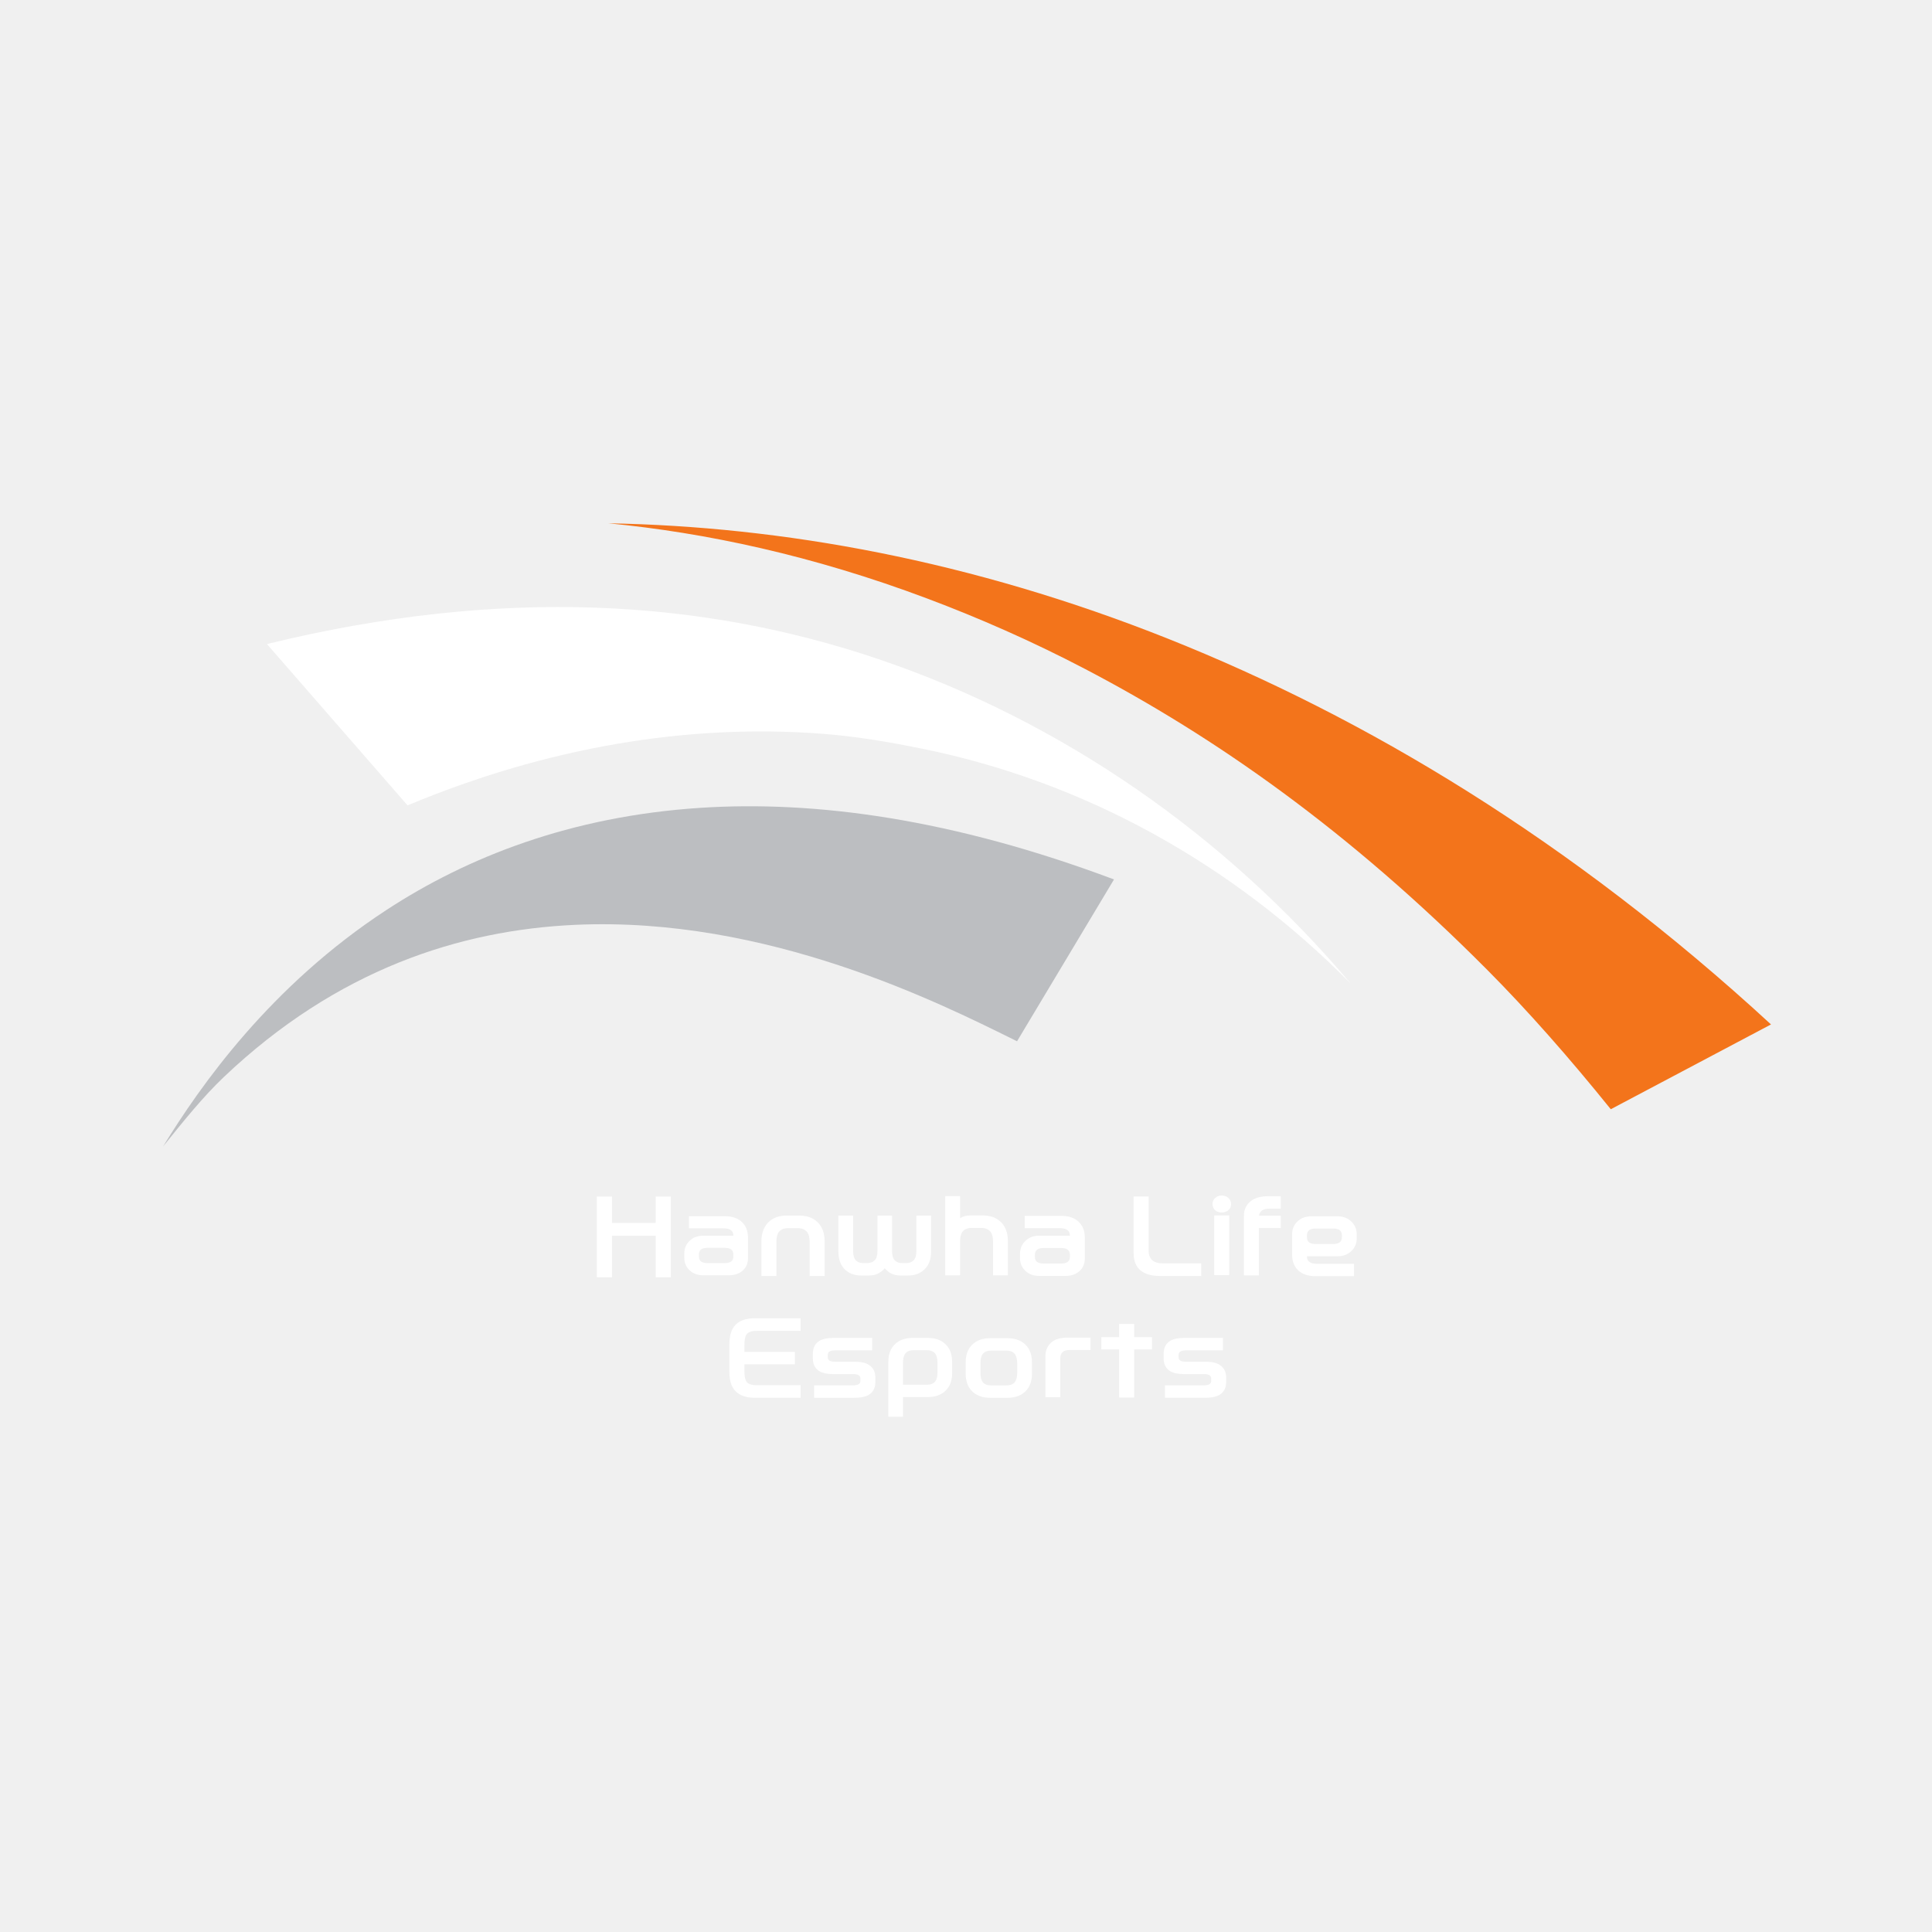
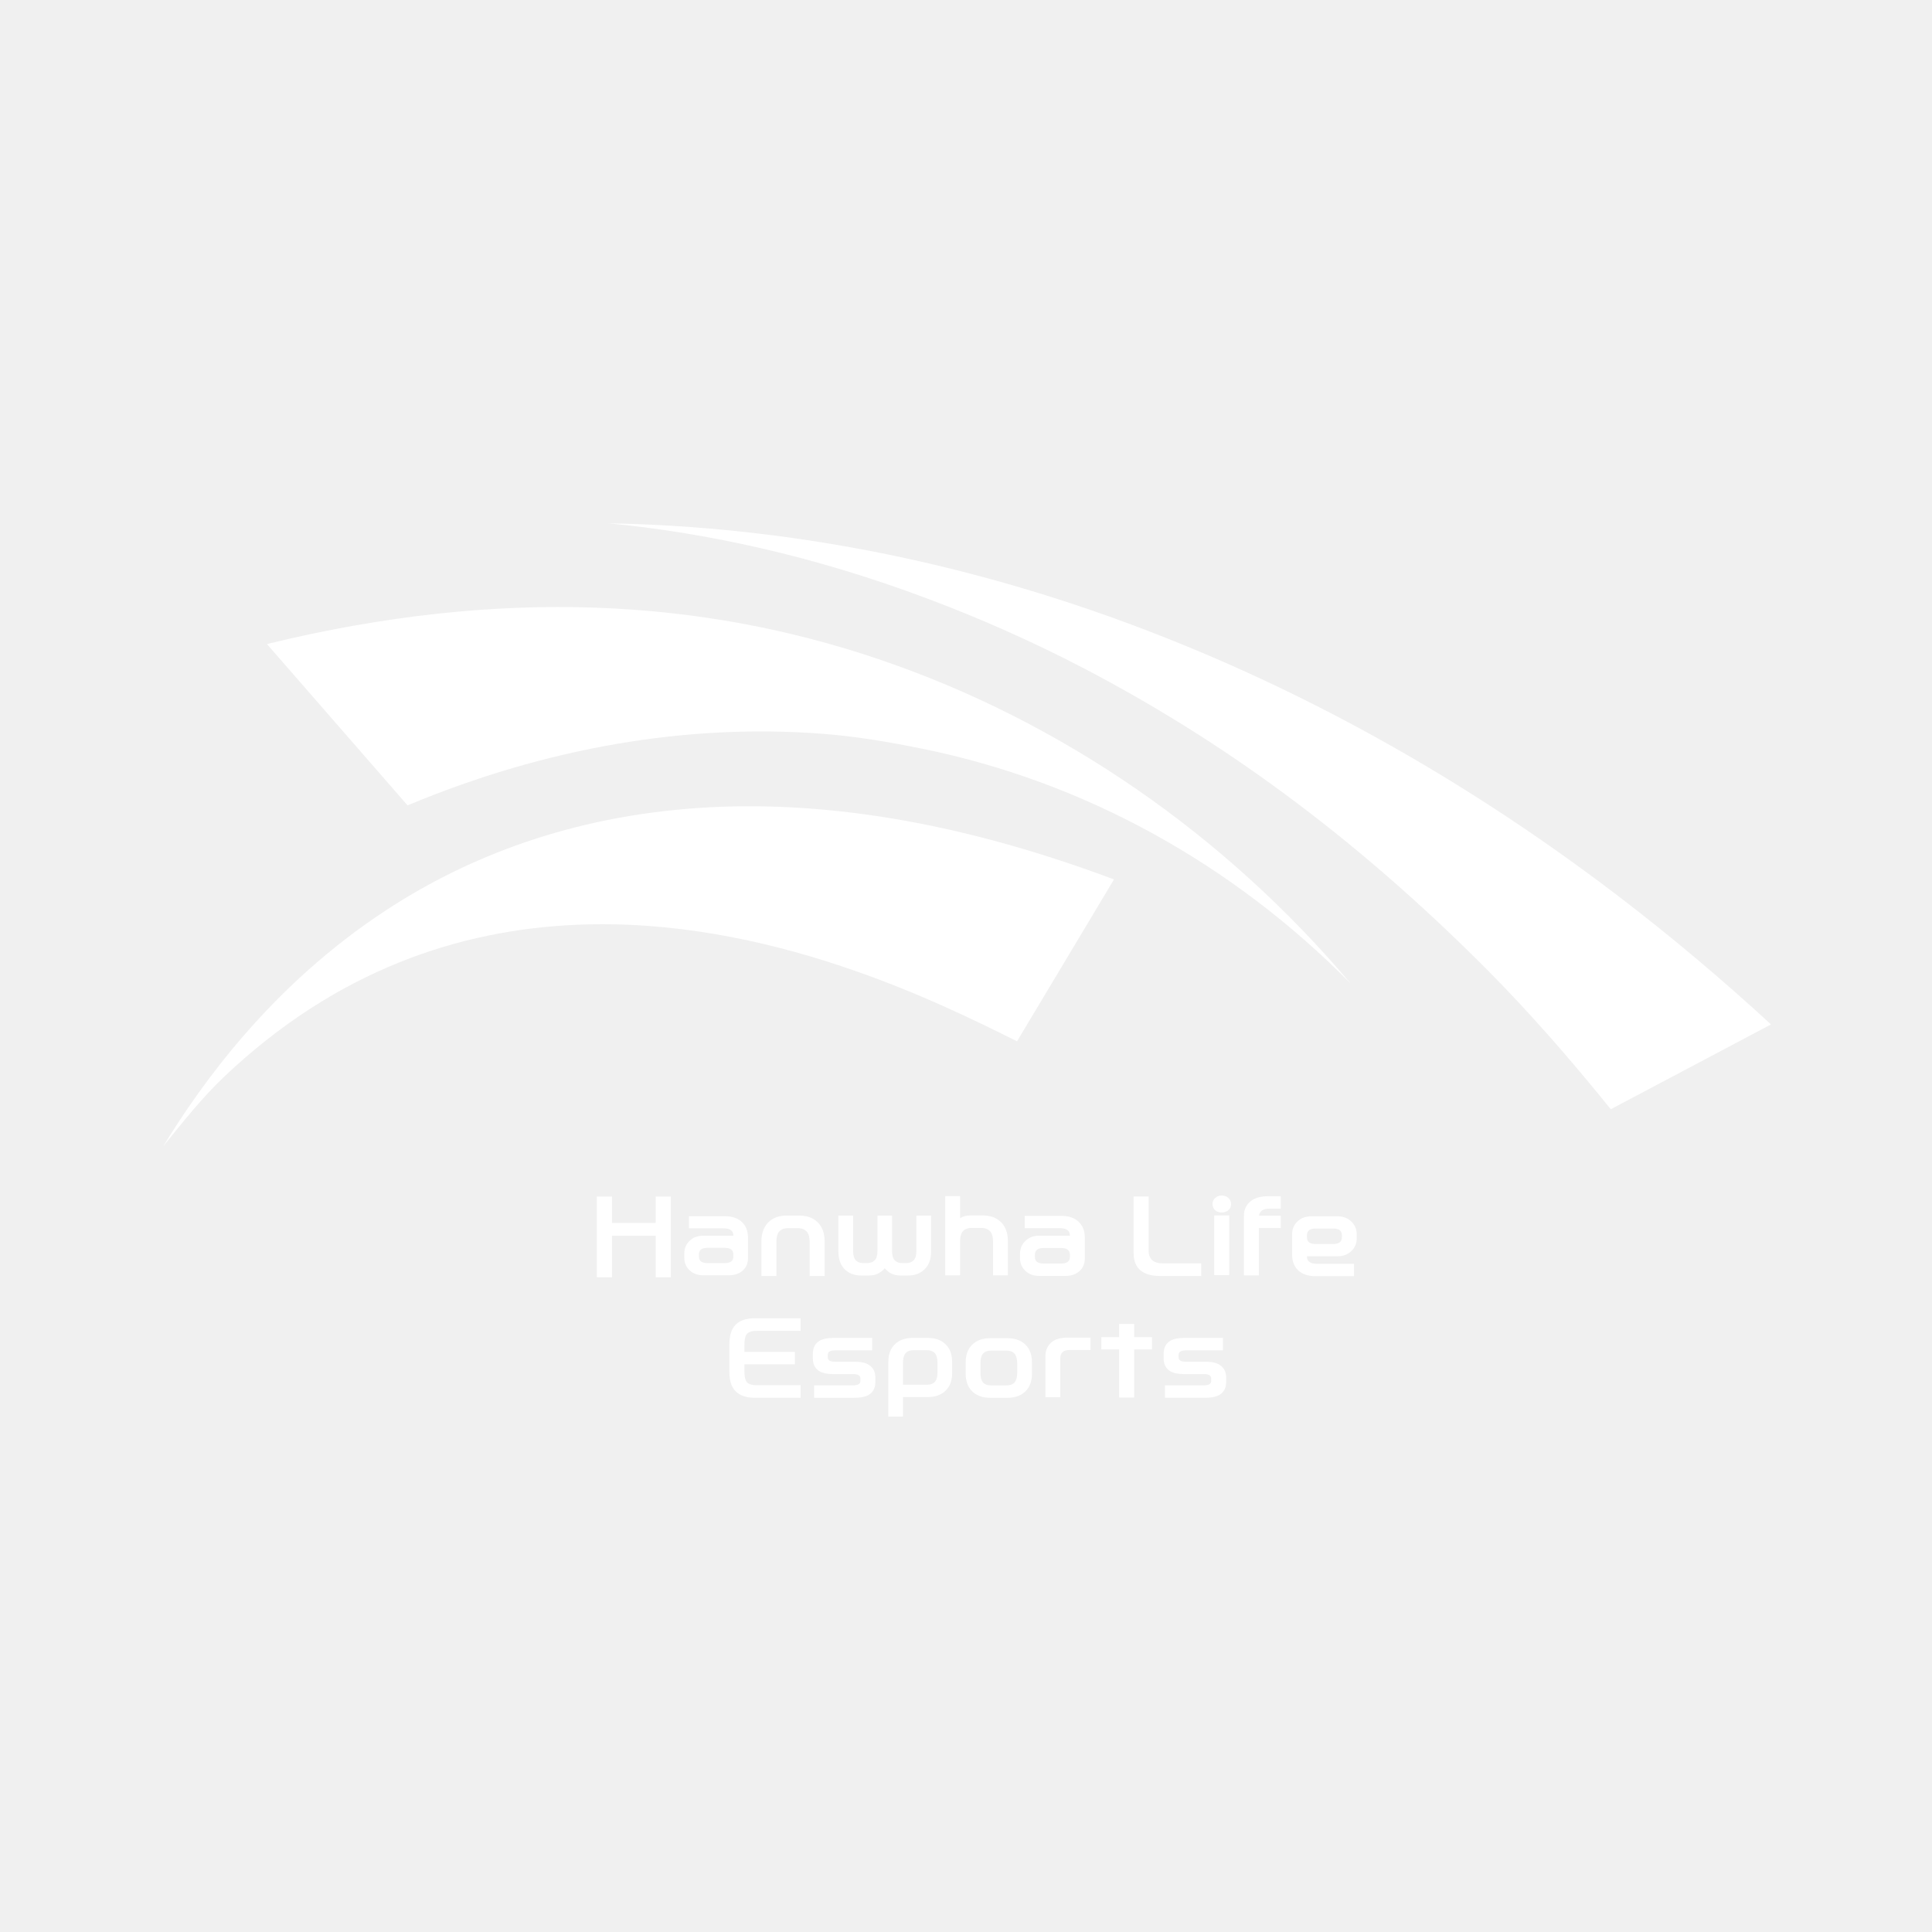
<svg xmlns="http://www.w3.org/2000/svg" width="240" height="240" viewBox="0 0 240 240" fill="none">
-   <g clip-path="url(#clip0_10_592)">
-     <path d="M220 127.259L200.097 137.793C194.986 131.45 189.766 125.526 184.819 120.549C167.528 103.151 150.955 91.556 134.767 83.089C128.112 79.608 121.553 76.747 115.202 74.358C100.993 69.013 87.674 66.171 75.568 65.006C97.125 65.396 120.627 69.598 145.077 79.336C169.525 89.074 195.125 104.349 220 127.259Z" fill="#F3741B" />
-     <path d="M50.628 100.046L33.16 80.006C62.472 72.842 87.288 74.496 109.091 81.868C131.926 89.588 152.224 103.782 167.76 122.153C153.166 107.366 134.783 97.119 114.599 93.013C110.508 92.18 106.331 91.468 102.109 91.148C85.499 89.889 68.01 92.785 50.628 100.046Z" fill="white" />
-     <path d="M138.384 109.247L126.34 129.352C116.756 124.594 95.31 113.814 71.492 114.885C57.105 115.533 41.859 120.456 27.822 133.776C25.194 136.271 22.774 139.296 20.257 142.42C24.904 134.835 33.609 122.453 48.011 113.037C58.039 106.483 70.869 101.407 86.974 100.354C101.262 99.419 118.277 101.704 138.384 109.247Z" fill="#BCBEC1" />
+   <mask id="mask0_44_21" style="mask-type:luminance" maskUnits="userSpaceOnUse" x="20" y="65" width="200" height="111">
+     <path d="M220 65H20V176H220V65Z" fill="white" />
+   </mask>
+   <g mask="url(#mask0_44_21)">
+     <path d="M220 127.259L200.097 137.793C194.986 131.45 189.766 125.526 184.819 120.549C167.528 103.151 150.955 91.556 134.767 83.089C128.112 79.608 121.553 76.747 115.202 74.358C100.993 69.013 87.674 66.171 75.568 65.006C97.125 65.396 120.627 69.598 145.077 79.336C169.525 89.074 195.125 104.349 220 127.259Z" fill="white" />
+     <path d="M50.628 100.046L33.16 80.006C62.472 72.842 87.288 74.496 109.091 81.868C131.926 89.588 152.224 103.782 167.76 122.153C153.166 107.366 134.783 97.12 114.599 93.013C110.508 92.181 106.331 91.468 102.109 91.148C85.499 89.889 68.01 92.785 50.628 100.046Z" fill="white" />
+     <path d="M138.384 109.247L126.34 129.352C116.756 124.594 95.31 113.814 71.492 114.885C57.105 115.533 41.859 120.456 27.822 133.776C25.194 136.271 22.774 139.296 20.257 142.42C24.904 134.835 33.609 122.453 48.011 113.037C58.039 106.483 70.869 101.407 86.974 100.354C101.262 99.419 118.277 101.704 138.384 109.247Z" fill="white" />
    <path d="M83.335 148.64V158.668H81.451V153.514H76.027V158.668H74.142V148.64H76.027V151.919H81.451V148.64H83.335Z" fill="white" />
    <path d="M90.03 155.01H87.868C87.171 155.01 86.823 155.285 86.823 155.835V156.094C86.823 156.635 87.171 156.906 87.868 156.906H90.03C90.743 156.906 91.099 156.635 91.099 156.094V155.835C91.099 155.285 90.743 155.01 90.03 155.01ZM87.376 158.421C86.663 158.421 86.09 158.211 85.656 157.792C85.222 157.374 85.005 156.857 85.005 156.242V155.712C85.005 155.097 85.222 154.575 85.656 154.149C86.09 153.722 86.643 153.508 87.315 153.508H91.099V153.484C91.099 152.885 90.685 152.585 89.858 152.585H85.582V151.083H90.03C90.947 151.083 91.66 151.325 92.168 151.809C92.668 152.286 92.918 152.934 92.918 153.755V156.303C92.918 156.943 92.688 157.464 92.229 157.866C91.803 158.236 91.221 158.42 90.485 158.42L87.376 158.421Z" fill="white" />
    <path d="M97.726 151.001H99.273C100.253 151.001 101.028 151.287 101.598 151.858C102.159 152.437 102.439 153.226 102.439 154.225V158.506H100.579V154.35C100.579 153.738 100.47 153.301 100.252 153.041C99.993 152.722 99.603 152.563 99.084 152.563H97.89C97.396 152.563 97.014 152.722 96.746 153.041C96.545 153.301 96.445 153.738 96.445 154.35V158.506H94.584V154.225C94.584 153.226 94.865 152.437 95.426 151.857C95.996 151.287 96.763 151.001 97.726 151.001Z" fill="white" />
    <path d="M109.906 157.551C109.4 158.15 108.748 158.45 107.95 158.45H106.978C106.106 158.45 105.404 158.171 104.872 157.613C104.39 157.097 104.149 156.377 104.149 155.453V151.009H105.981V155.416C105.981 155.94 106.085 156.315 106.293 156.54C106.517 156.781 106.816 156.901 107.19 156.901H107.763C108.145 156.901 108.448 156.781 108.673 156.54C108.889 156.315 108.997 155.941 108.997 155.416V151.009H110.816V155.416C110.816 155.94 110.92 156.315 111.128 156.54C111.352 156.781 111.651 156.901 112.025 156.901H112.598C112.98 156.901 113.283 156.781 113.508 156.54C113.724 156.315 113.832 155.941 113.832 155.416V151.009H115.664V155.453C115.664 156.377 115.414 157.097 114.916 157.613C114.376 158.171 113.67 158.45 112.798 158.45H111.826C111.053 158.45 110.413 158.15 109.906 157.551Z" fill="white" />
    <path d="M120.695 152.535C120.205 152.535 119.827 152.693 119.561 153.009C119.362 153.267 119.263 153.7 119.263 154.307V158.426H117.419V148.591H119.263V151.324C119.628 151.1 120.052 150.988 120.533 150.988H122.066C123.037 150.988 123.805 151.271 124.369 151.837C124.926 152.41 125.204 153.192 125.204 154.182V158.426H123.361V154.307C123.361 153.7 123.253 153.267 123.037 153.009C122.779 152.693 122.393 152.535 121.878 152.535H120.695Z" fill="white" />
    <path d="M131.821 155.033H129.622C128.913 155.033 128.559 155.313 128.559 155.873V156.136C128.559 156.687 128.913 156.962 129.622 156.962H131.821C132.546 156.962 132.908 156.687 132.908 156.136V155.873C132.908 155.313 132.546 155.033 131.821 155.033ZM129.121 158.503C128.397 158.503 127.814 158.29 127.371 157.864C126.93 157.438 126.709 156.912 126.709 156.286V155.748C126.709 155.122 126.93 154.591 127.372 154.157C127.813 153.723 128.376 153.506 129.059 153.506H132.909V153.48C132.909 152.871 132.488 152.567 131.646 152.567H127.297V151.038H131.821C132.755 151.038 133.479 151.285 133.996 151.777C134.504 152.261 134.759 152.921 134.759 153.756V156.348C134.759 156.999 134.525 157.53 134.059 157.939C133.625 158.315 133.033 158.503 132.284 158.503H129.121Z" fill="white" />
    <path d="M144.484 156.94H149.223V158.51H144.17C141.938 158.51 140.822 157.555 140.822 155.646V148.635H142.69V155.369C142.69 156.416 143.288 156.94 144.484 156.94Z" fill="white" />
    <path d="M150.837 158.394V150.983H152.705V158.394H150.837ZM152.929 149.574C152.929 149.881 152.817 150.135 152.593 150.335C152.369 150.526 152.091 150.621 151.759 150.621C151.435 150.621 151.165 150.526 150.949 150.335C150.733 150.135 150.625 149.881 150.625 149.574C150.625 149.275 150.733 149.025 150.949 148.825C151.165 148.617 151.435 148.513 151.759 148.513C152.09 148.513 152.368 148.613 152.593 148.813C152.816 149.012 152.928 149.266 152.928 149.573L152.929 149.574Z" fill="white" />
    <path d="M156.398 151.013H159.096V152.551H156.385V158.433H154.524V151.013C154.524 150.303 154.783 149.723 155.299 149.273C155.798 148.822 156.564 148.597 157.597 148.597H159.096V150.149H157.684C156.91 150.149 156.481 150.437 156.398 151.013Z" fill="white" />
    <path d="M163.414 154.534H165.621C166.335 154.534 166.692 154.259 166.692 153.71V153.448C166.692 152.891 166.335 152.612 165.621 152.612H163.415C162.709 152.612 162.356 152.891 162.356 153.448V153.71C162.356 154.26 162.709 154.535 163.415 154.535L163.414 154.534ZM168.536 153.323V153.848C168.536 154.472 168.312 154.996 167.864 155.42C167.407 155.845 166.842 156.058 166.17 156.058H162.356V156.095C162.356 156.694 162.775 156.993 163.614 156.993H168.201V158.529H163.427C162.497 158.529 161.775 158.288 161.259 157.805C160.761 157.331 160.511 156.677 160.511 155.845V153.311C160.511 152.686 160.732 152.162 161.172 151.737C161.621 151.305 162.207 151.089 162.929 151.089H166.106C166.829 151.089 167.415 151.305 167.864 151.737C168.312 152.17 168.536 152.699 168.536 153.323Z" fill="white" />
    <path d="M90.608 166.953C90.608 165.881 90.867 165.082 91.385 164.554C91.92 164.027 92.701 163.763 93.729 163.763H99.457V165.321H94.004C93.386 165.321 92.965 165.467 92.739 165.761C92.563 166.012 92.475 166.451 92.475 167.079V167.933H98.743V169.478H92.476V170.357C92.476 170.968 92.564 171.399 92.739 171.65C92.964 171.935 93.386 172.077 94.004 172.077H99.457V173.634H93.729C92.701 173.634 91.919 173.366 91.385 172.831C90.867 172.32 90.608 171.533 90.608 170.469V166.953Z" fill="white" />
    <path d="M106.185 169.158C106.975 169.158 107.569 169.296 107.967 169.57C108.483 169.912 108.741 170.432 108.741 171.132V171.694C108.741 172.385 108.483 172.901 107.968 173.242C107.56 173.509 106.933 173.642 106.085 173.642H101.136V172.093H105.961C106.575 172.093 106.883 171.914 106.883 171.557V171.245C106.883 170.878 106.584 170.695 105.985 170.695H103.504C102.732 170.695 102.138 170.561 101.723 170.294C101.224 169.953 100.975 169.437 100.975 168.746V168.172C100.975 167.463 101.224 166.943 101.723 166.611C102.13 166.336 102.749 166.198 103.58 166.198H108.342V167.747H103.741C103.134 167.747 102.831 167.93 102.831 168.297V168.621C102.831 168.979 103.122 169.158 103.703 169.158H106.185Z" fill="white" />
    <path d="M112.174 169.305V172.02H115.128C115.613 172.02 115.966 171.88 116.187 171.6C116.368 171.353 116.458 170.971 116.458 170.453V169.318C116.458 168.792 116.368 168.406 116.187 168.159C115.965 167.871 115.612 167.727 115.128 167.727H113.491C113.007 167.727 112.659 167.871 112.445 168.159C112.264 168.406 112.174 168.788 112.174 169.306V169.305ZM110.352 169.207C110.352 168.262 110.615 167.53 111.14 167.012C111.673 166.477 112.408 166.206 113.344 166.198H115.276C116.211 166.206 116.946 166.477 117.479 167.012C118.013 167.529 118.28 168.261 118.28 169.207V170.552C118.28 171.489 118.013 172.216 117.479 172.735C116.946 173.269 116.216 173.54 115.288 173.549H112.174V175.991H110.352V169.207Z" fill="white" />
    <path d="M124.996 172.101C125.5 172.101 125.859 171.96 126.075 171.679C126.265 171.422 126.36 171.037 126.36 170.523V169.38C126.36 168.858 126.265 168.468 126.075 168.211C125.859 167.921 125.5 167.776 124.996 167.776H123.135C122.639 167.776 122.283 167.921 122.068 168.211C121.887 168.46 121.796 168.849 121.796 169.38V170.523C121.796 171.045 121.887 171.43 122.068 171.679C122.283 171.96 122.639 172.101 123.135 172.101H124.996ZM125.169 173.642H122.974C122.031 173.634 121.291 173.36 120.754 172.822C120.224 172.3 119.959 171.567 119.959 170.623V169.268C119.959 168.315 120.224 167.578 120.754 167.056C121.291 166.517 122.031 166.244 122.974 166.235H125.169C126.12 166.244 126.864 166.517 127.402 167.056C127.931 167.578 128.195 168.315 128.195 169.268V170.623C128.195 171.567 127.931 172.3 127.402 172.822C126.864 173.361 126.12 173.634 125.169 173.642Z" fill="white" />
    <path d="M129.864 168.51C129.864 167.789 130.103 167.213 130.583 166.782C131.038 166.368 131.732 166.161 132.667 166.161H135.47V167.702H132.853C132.092 167.702 131.712 168.05 131.712 168.745V173.567H129.864V168.51Z" fill="white" />
    <path d="M140.896 166.105H143.105V167.628H140.896V173.605H139.024V167.628H136.814V166.105H139.024V164.47H140.896V166.105Z" fill="white" />
    <path d="M149.762 169.157C150.551 169.157 151.144 169.295 151.543 169.57C152.059 169.911 152.316 170.432 152.316 171.131V171.692C152.316 172.383 152.059 172.899 151.543 173.241C151.136 173.507 150.509 173.641 149.662 173.641H144.714V172.092H149.537C150.152 172.092 150.459 171.913 150.459 171.555V171.243C150.459 170.877 150.16 170.694 149.562 170.694H147.082C146.309 170.694 145.715 170.56 145.3 170.293C144.801 169.952 144.552 169.436 144.552 168.745V168.171C144.552 167.463 144.801 166.943 145.3 166.61C145.707 166.335 146.326 166.198 147.157 166.198H151.917V167.747H147.318C146.712 167.747 146.409 167.93 146.409 168.296V168.62C146.409 168.978 146.7 169.157 147.281 169.157H149.762Z" fill="white" />
  </g>
-   <defs>
-     <clipPath id="clip0_10_592">
-       <rect width="200" height="111" fill="white" transform="translate(20 65)" />
-     </clipPath>
-   </defs>
</svg>
